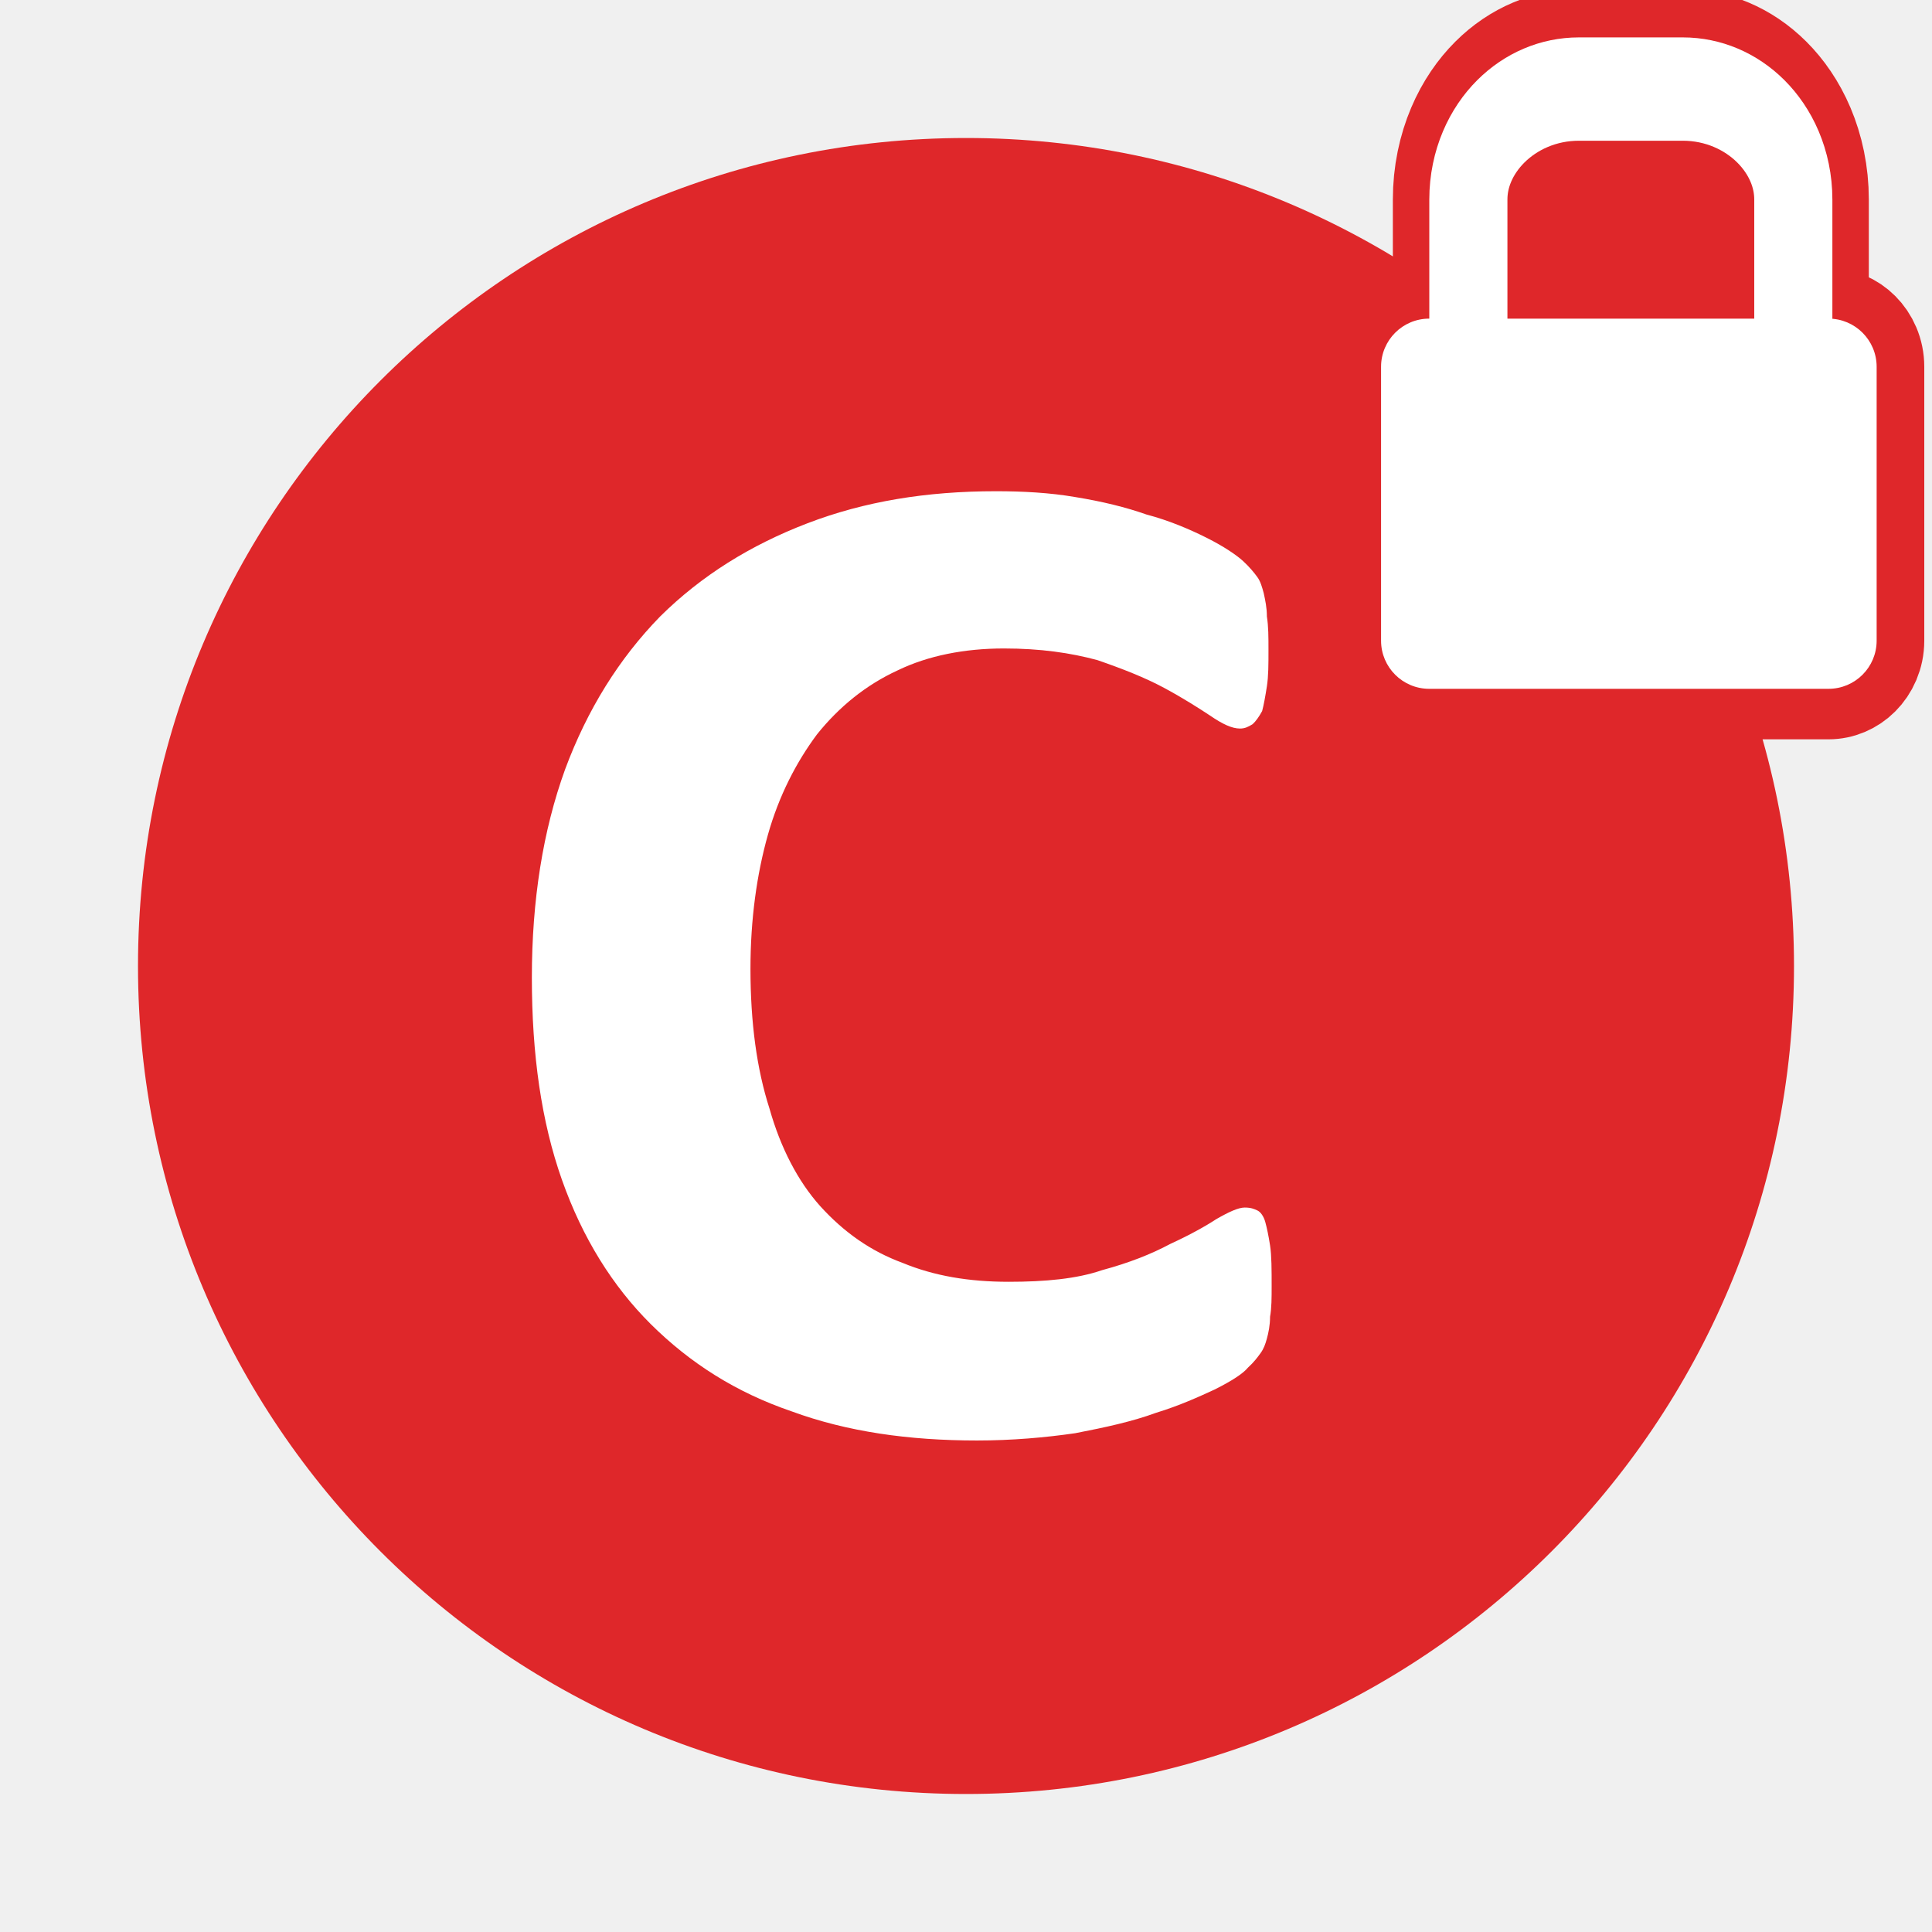
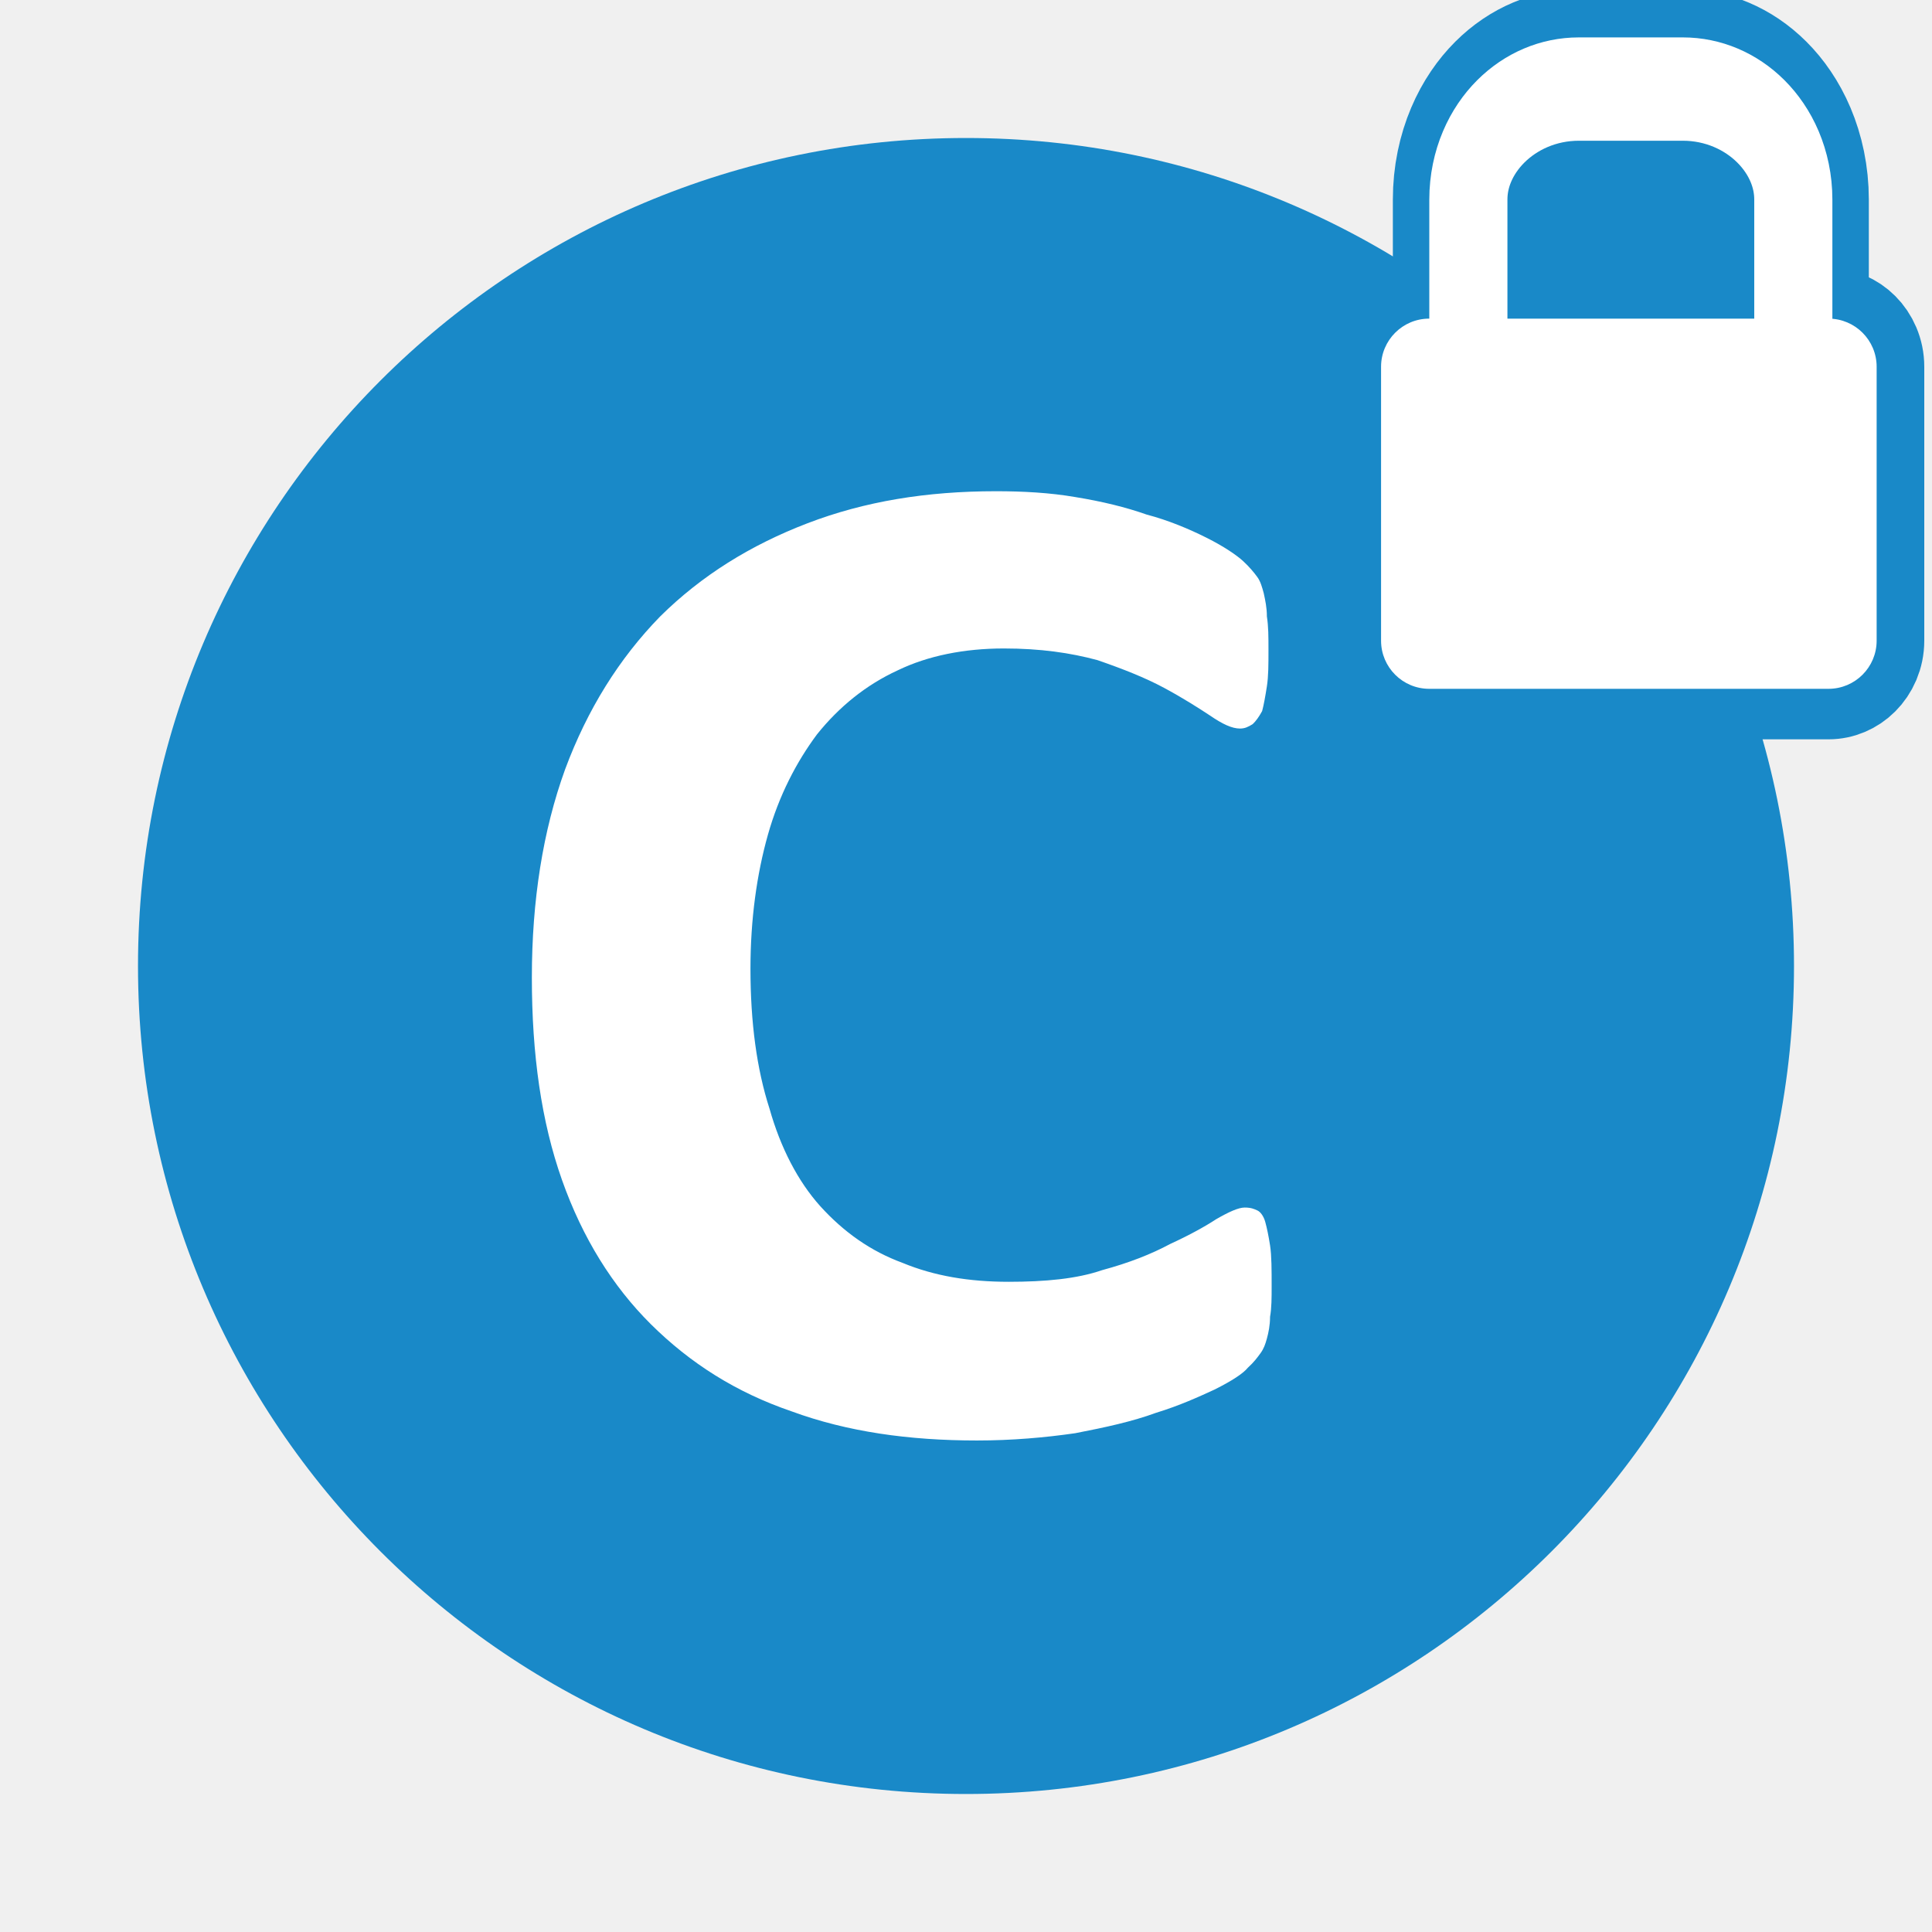
<svg xmlns="http://www.w3.org/2000/svg" width="100%" height="100%" viewBox="0 0 512 512" version="1.1" xml:space="preserve" style="fill-rule:evenodd;clip-rule:evenodd;stroke-linecap:round;stroke-linejoin:round;stroke-miterlimit:1.5;">
  <g transform="matrix(0.857143,0,0,0.857143,36.5714,36.5714)">
-     <circle cx="256" cy="256" r="256" style="fill:rgb(223,39,42);" />
+     <circle cx="256" cy="256" r="256" style="fill:rgb(25,137,200);" />
  </g>
  <g transform="matrix(34.984,0,0,32.1529,-6227.47,-6104.01)">
    <g transform="matrix(12,0,0,12,181.57,201.596)">
      <path d="M0.506,-0.096C0.506,-0.088 0.506,-0.081 0.505,-0.075C0.505,-0.069 0.504,-0.064 0.503,-0.06C0.502,-0.056 0.501,-0.053 0.499,-0.05C0.497,-0.047 0.495,-0.044 0.491,-0.04C0.488,-0.036 0.481,-0.031 0.47,-0.025C0.46,-0.02 0.448,-0.014 0.433,-0.009C0.418,-0.003 0.401,0.001 0.382,0.005C0.363,0.008 0.342,0.01 0.32,0.01C0.277,0.01 0.238,0.004 0.203,-0.01C0.168,-0.023 0.139,-0.043 0.114,-0.07C0.09,-0.096 0.071,-0.129 0.058,-0.169C0.045,-0.209 0.039,-0.255 0.039,-0.308C0.039,-0.361 0.046,-0.409 0.06,-0.451C0.074,-0.492 0.094,-0.527 0.12,-0.556C0.146,-0.584 0.177,-0.605 0.213,-0.62C0.249,-0.635 0.288,-0.642 0.332,-0.642C0.349,-0.642 0.366,-0.641 0.382,-0.638C0.399,-0.635 0.414,-0.631 0.427,-0.626C0.441,-0.622 0.454,-0.616 0.465,-0.61C0.476,-0.604 0.484,-0.598 0.488,-0.594C0.492,-0.59 0.495,-0.586 0.497,-0.583C0.499,-0.58 0.5,-0.576 0.501,-0.572C0.502,-0.567 0.503,-0.562 0.503,-0.556C0.504,-0.549 0.504,-0.542 0.504,-0.533C0.504,-0.523 0.504,-0.515 0.503,-0.508C0.502,-0.501 0.501,-0.495 0.5,-0.491C0.498,-0.487 0.496,-0.484 0.494,-0.482C0.491,-0.48 0.489,-0.479 0.486,-0.479C0.481,-0.479 0.475,-0.482 0.467,-0.488C0.46,-0.493 0.45,-0.5 0.438,-0.507C0.426,-0.514 0.412,-0.52 0.396,-0.526C0.379,-0.531 0.36,-0.534 0.337,-0.534C0.312,-0.534 0.289,-0.529 0.27,-0.519C0.25,-0.509 0.233,-0.494 0.219,-0.475C0.206,-0.456 0.195,-0.433 0.188,-0.406C0.181,-0.379 0.177,-0.348 0.177,-0.314C0.177,-0.277 0.181,-0.245 0.189,-0.218C0.196,-0.191 0.207,-0.168 0.221,-0.151C0.236,-0.133 0.253,-0.12 0.273,-0.112C0.293,-0.103 0.315,-0.099 0.34,-0.099C0.363,-0.099 0.383,-0.101 0.399,-0.107C0.416,-0.112 0.43,-0.118 0.442,-0.125C0.454,-0.131 0.464,-0.137 0.471,-0.142C0.479,-0.147 0.485,-0.15 0.489,-0.15C0.493,-0.15 0.495,-0.149 0.497,-0.148C0.499,-0.147 0.501,-0.144 0.502,-0.14C0.503,-0.136 0.504,-0.131 0.505,-0.124C0.506,-0.117 0.506,-0.107 0.506,-0.096Z" style="fill:white;fill-rule:nonzero;" />
    </g>
  </g>
  <g transform="matrix(1.44678,0,0,1.44678,-175.645,-12.734)">
    <g transform="matrix(1.0081,0,0,1.06897,-6.54563,-15.0467)">
-       <path d="M467.909,85.154C467.909,80.603 463.991,76.908 459.165,76.908L386.607,76.908C381.781,76.908 377.862,80.603 377.862,85.154L377.862,132.095C377.862,136.646 381.781,140.341 386.607,140.341L459.165,140.341C463.991,140.341 467.909,136.646 467.909,132.095L467.909,85.154Z" style="fill:white;stroke:rgb(223,39,42);stroke-width:17.31px;" />
+       <path d="M467.909,85.154C467.909,80.603 463.991,76.908 459.165,76.908L386.607,76.908C381.781,76.908 377.862,80.603 377.862,85.154L377.862,132.095C377.862,136.646 381.781,140.341 386.607,140.341L459.165,140.341C463.991,140.341 467.909,136.646 467.909,132.095L467.909,85.154Z" style="fill:white;stroke:rgb(25,137,200);stroke-width:17.31px;" />
    </g>
    <g transform="matrix(0.724928,0,0,0.958818,115.566,4.00111)">
-       <path d="M461.182,43.128C461.182,31.479 448.673,22.022 433.266,22.022L406.992,22.022C391.584,22.022 379.075,31.479 379.075,43.128L379.075,76.458C379.075,88.107 391.584,97.564 406.992,97.564L433.266,97.564C448.673,97.564 461.182,88.107 461.182,76.458L461.182,43.128Z" style="fill:none;stroke:rgb(223,39,42);stroke-width:38.16px;" />
+       <path d="M461.182,43.128C461.182,31.479 448.673,22.022 433.266,22.022L406.992,22.022C391.584,22.022 379.075,31.479 379.075,43.128L379.075,76.458C379.075,88.107 391.584,97.564 406.992,97.564L433.266,97.564C448.673,97.564 461.182,88.107 461.182,76.458L461.182,43.128Z" style="fill:none;stroke:rgb(25,137,200);stroke-width:38.16px;" />
    </g>
  </g>
  <g transform="matrix(1,0,0,1,0,2)">
-     <rect x="384.839" y="29.3" width="93.453" height="59.677" style="fill:rgb(223,39,42);" />
+     <rect x="384.839" y="29.3" width="93.453" height="59.677" style="fill:rgb(25,137,200);" />
  </g>
  <g transform="matrix(1.44678,0,0,1.44678,-175.645,-12.734)">
    <g transform="matrix(1.0081,0,0,1.06897,-6.54563,-15.0467)">
      <path d="M467.909,85.154C467.909,80.603 463.991,76.908 459.165,76.908L386.607,76.908C381.781,76.908 377.862,80.603 377.862,85.154L377.862,132.095C377.862,136.646 381.781,140.341 386.607,140.341L459.165,140.341C463.991,140.341 467.909,136.646 467.909,132.095L467.909,85.154Z" style="fill:white;" />
    </g>
    <g transform="matrix(0.724928,0,0,0.958818,115.566,4.00111)">
      <path d="M461.182,43.128C461.182,31.479 448.673,22.022 433.266,22.022L406.992,22.022C391.584,22.022 379.075,31.479 379.075,43.128L379.075,76.458C379.075,88.107 391.584,97.564 406.992,97.564L433.266,97.564C448.673,97.564 461.182,88.107 461.182,76.458L461.182,43.128Z" style="fill:none;stroke:white;stroke-width:19.74px;" />
    </g>
  </g>
</svg>
